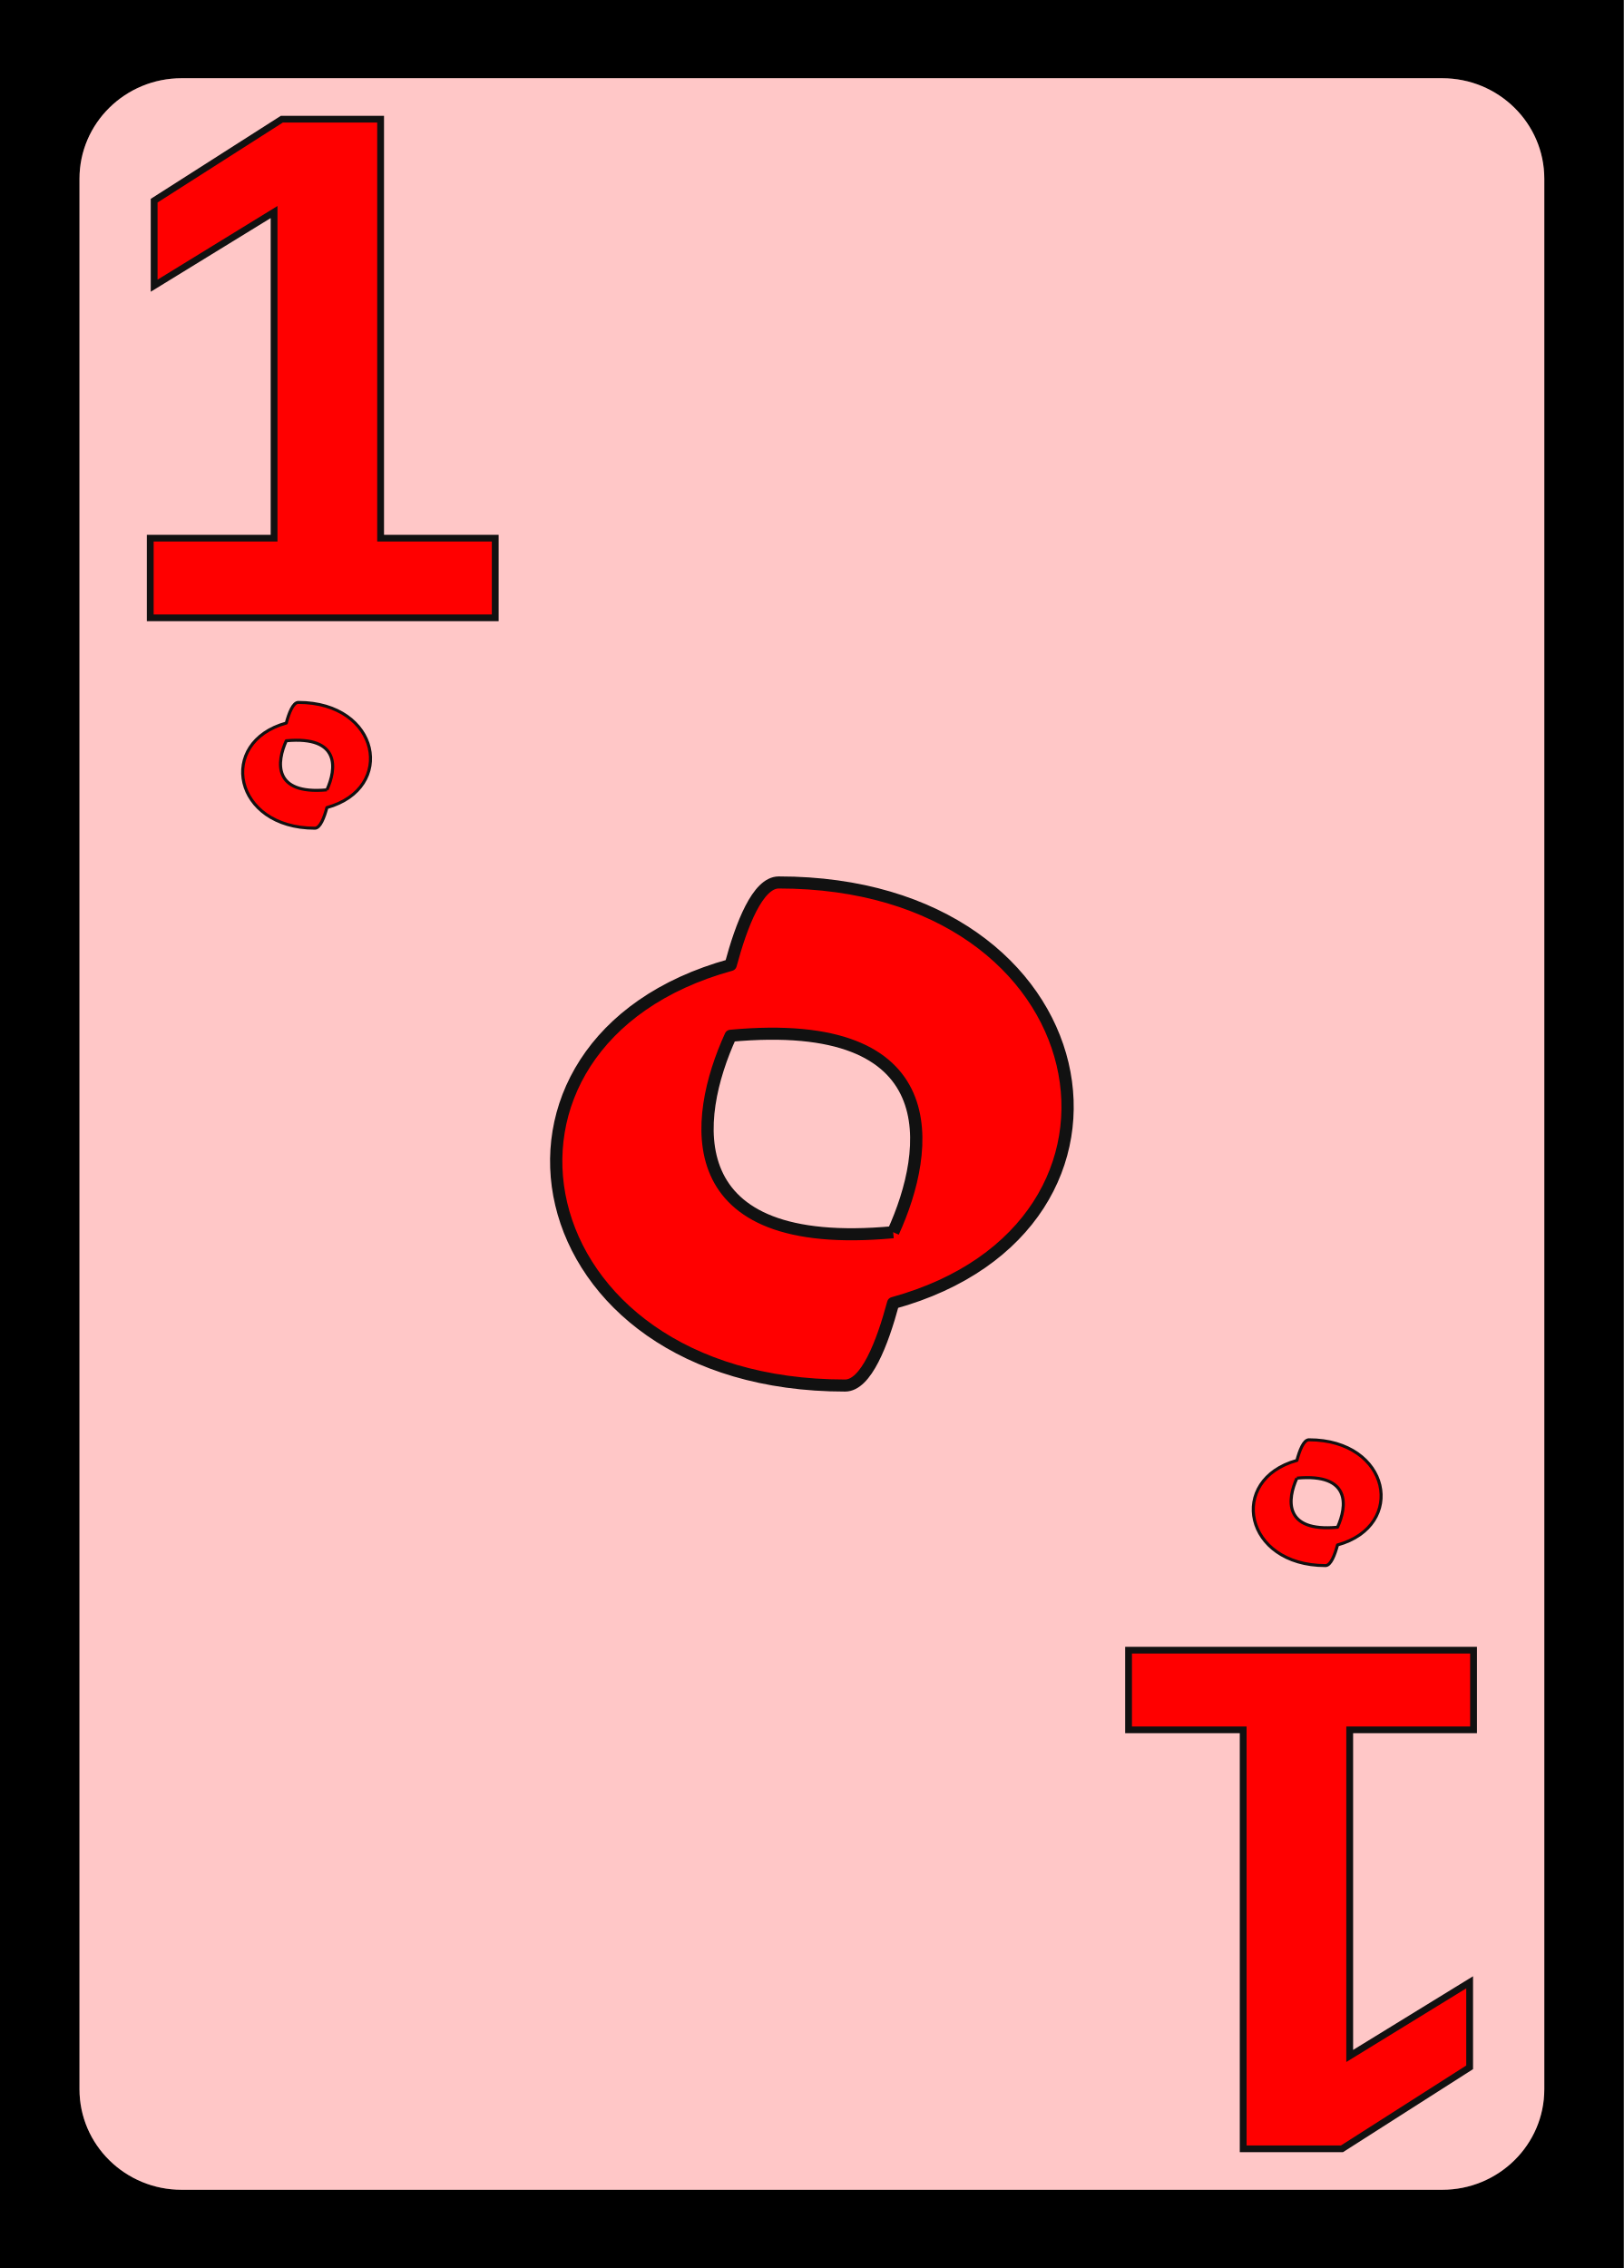
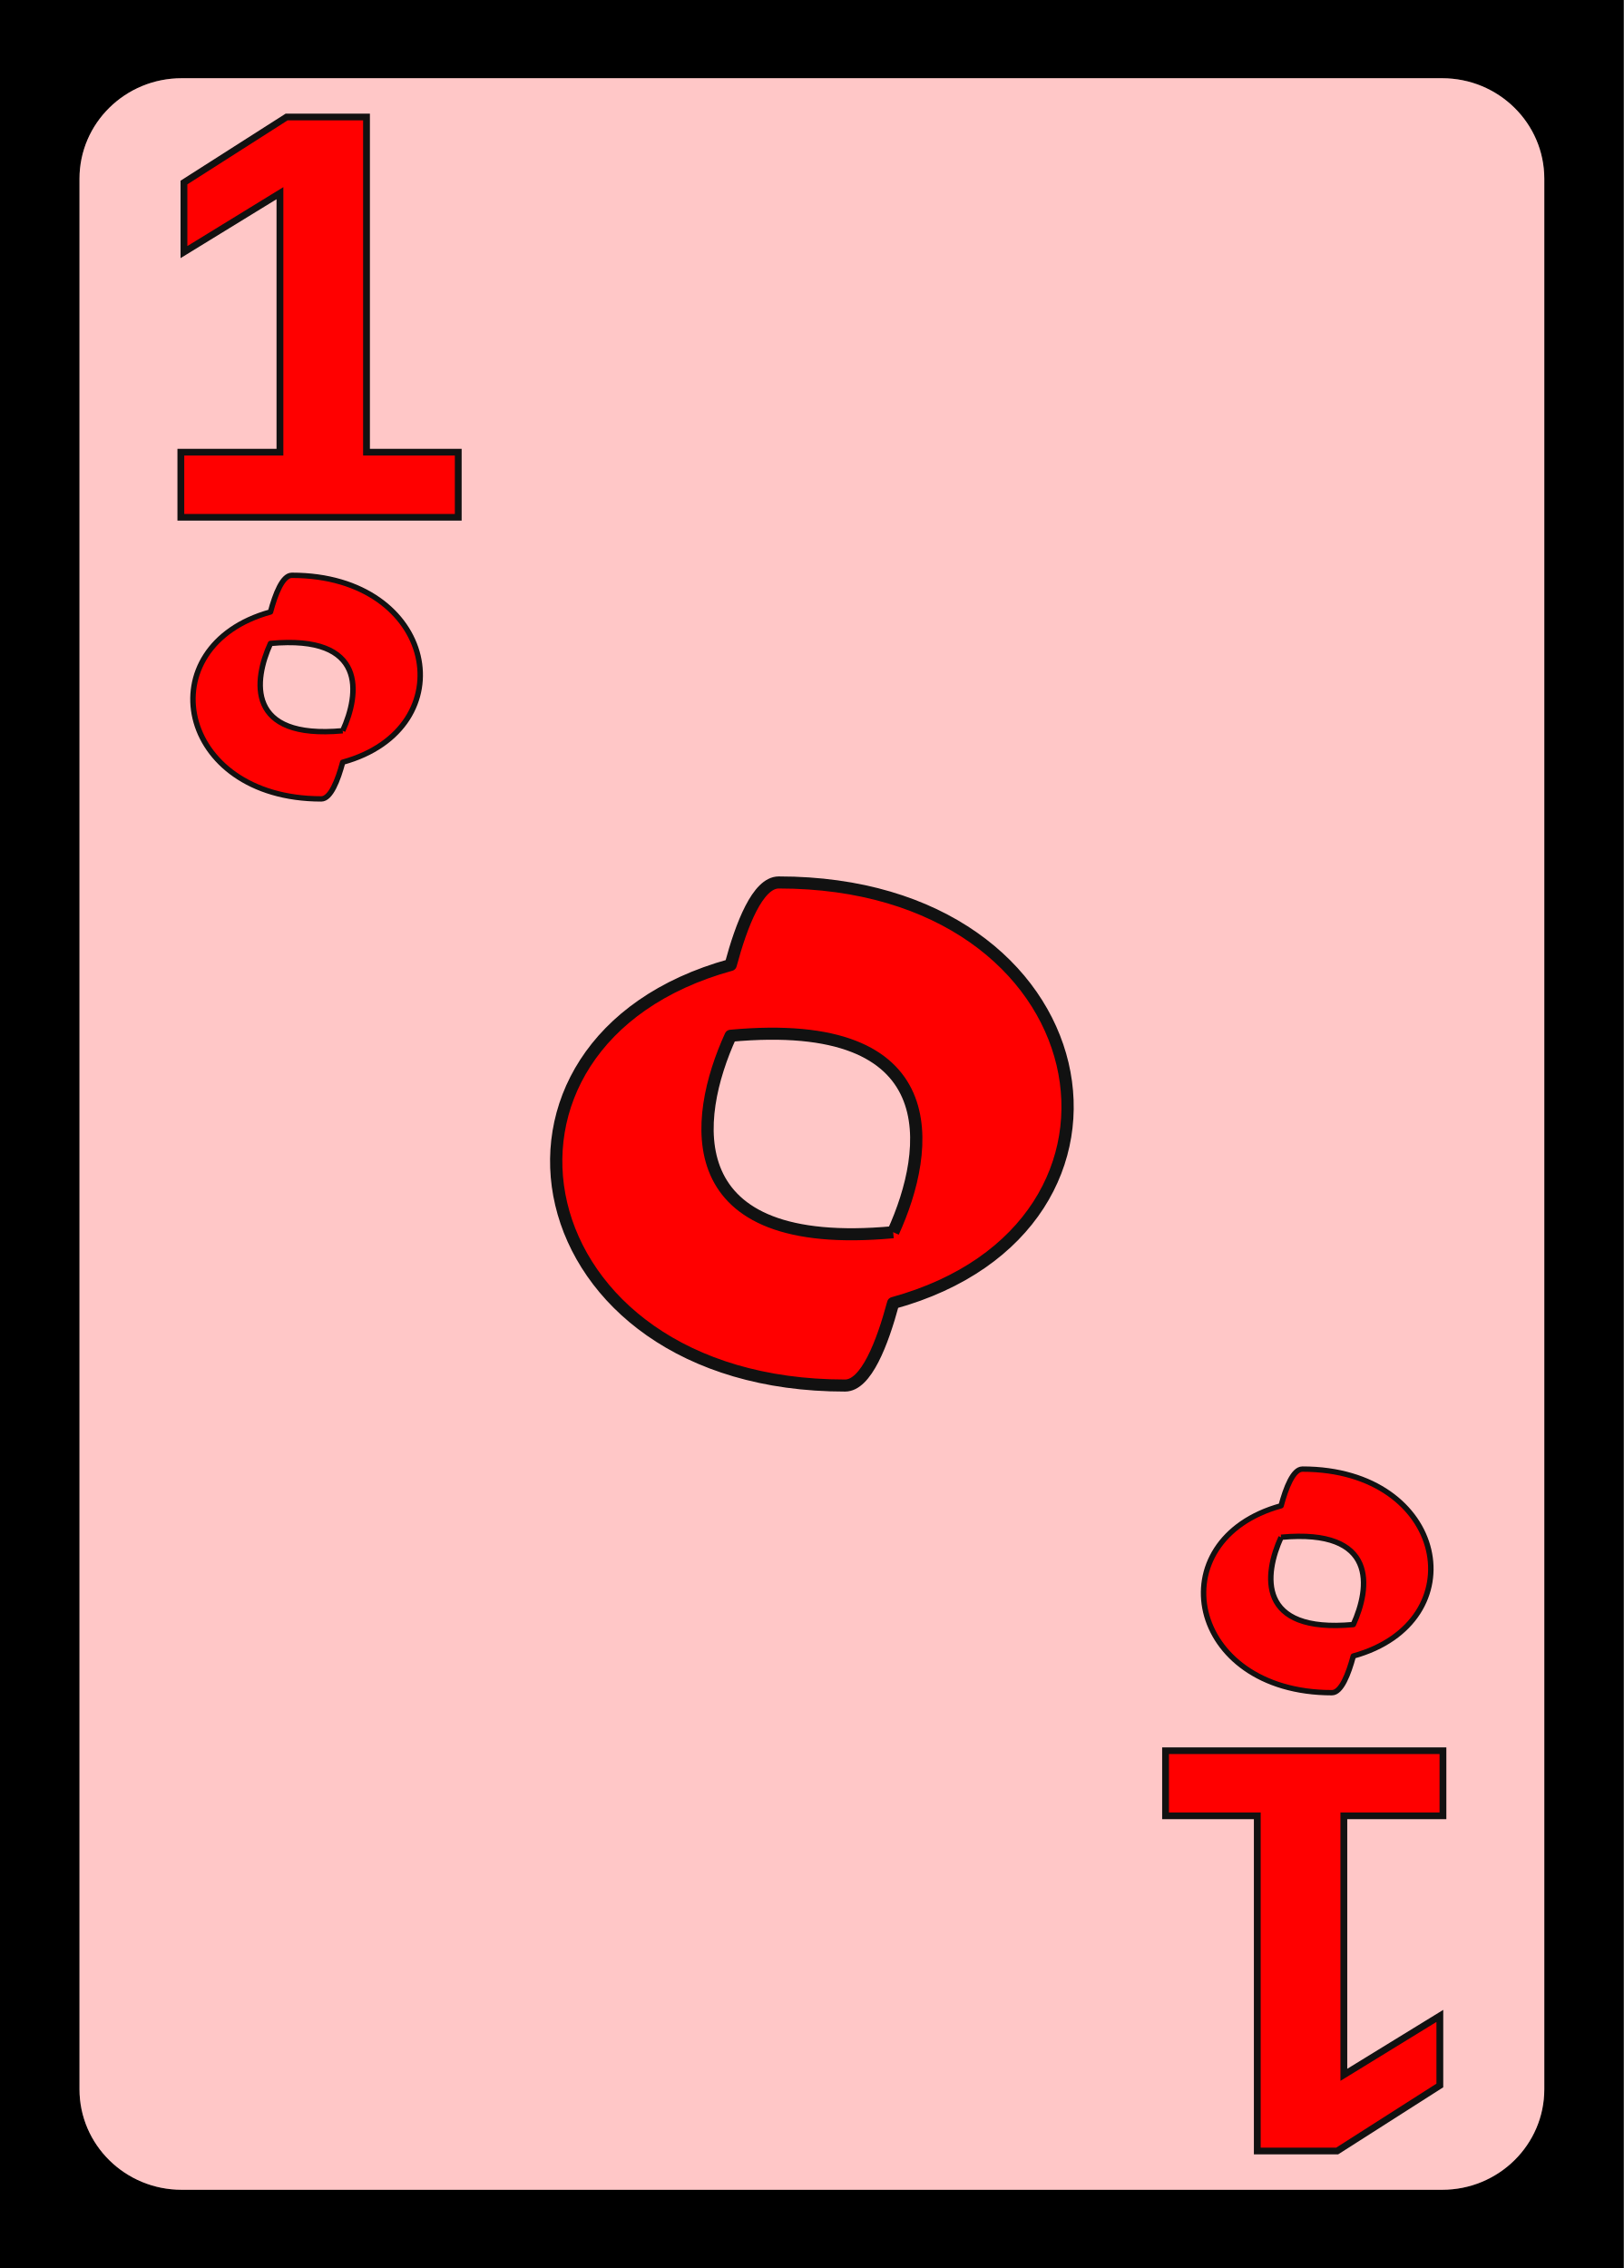
<svg xmlns="http://www.w3.org/2000/svg" width="63mm" height="88mm" viewBox="0 0 286 406" preserveAspectRatio="none" role="img" aria-labelledby="title">
  <rect width="286" height="406" fill="#000" />
  <rect x="14" y="14" width="258" height="378" rx="18" fill="white" />
  <rect x="14" y="14" width="258" height="378" rx="18" fill="#ff0000" fill-opacity="0.22" />
-   <text x="19" y="110" font-family="Arial,Helvetica,sans-serif" font-size="128" font-weight="700" fill="#ff0000" stroke="#111" stroke-width="2.4" paint-order="stroke fill">1</text>
+   <text x="26" y="92" font-family="Arial,Helvetica,sans-serif" font-size="102.4" font-weight="700" fill="#ff0000" stroke="#111" stroke-width="2.4" paint-order="stroke fill">1</text>
  <g class="corner-suit-icon">
-     <g transform="translate(54 137) rotate(0) scale(0.18)">
+     <g transform="translate(54 123) rotate(0) scale(0.32)">
      <path d="M19.88 24.419C-33.438 29.451 -29.131 -3.796 -19.88 -24.426C33.438 -29.458 29.138 3.789 19.88 24.419M-8.108 -62.541C-13.246 -62.541 -17.228 -52.056 -19.873 -42.033C-87.905 -22.971 -71.695 62.556 8.116 62.541C13.253 62.541 17.228 52.055 19.88 42.026C87.905 22.979 71.688 -62.556 -8.108 -62.541Z" fill="#ff0000" stroke="#111" stroke-width="3" stroke-linejoin="round" />
    </g>
  </g>
  <g transform="translate(286 406) rotate(180)">
-     <text x="19" y="110" font-family="Arial,Helvetica,sans-serif" font-size="128" font-weight="700" fill="#ff0000" stroke="#111" stroke-width="2.4" paint-order="stroke fill">1</text>
+     <text x="26" y="92" font-family="Arial,Helvetica,sans-serif" font-size="102.4" font-weight="700" fill="#ff0000" stroke="#111" stroke-width="2.4" paint-order="stroke fill">1</text>
    <g class="corner-suit-icon">
-       <g transform="translate(54 137) rotate(0) scale(0.18)">
+       <g transform="translate(54 123) rotate(0) scale(0.32)">
        <path d="M19.88 24.419C-33.438 29.451 -29.131 -3.796 -19.88 -24.426C33.438 -29.458 29.138 3.789 19.88 24.419M-8.108 -62.541C-13.246 -62.541 -17.228 -52.056 -19.873 -42.033C-87.905 -22.971 -71.695 62.556 8.116 62.541C13.253 62.541 17.228 52.055 19.88 42.026C87.905 22.979 71.688 -62.556 -8.108 -62.541Z" fill="#ff0000" stroke="#111" stroke-width="3" stroke-linejoin="round" />
      </g>
    </g>
  </g>
  <g transform="translate(143 203) rotate(0) scale(0.72)">
    <path d="M19.88 24.419C-33.438 29.451 -29.131 -3.796 -19.88 -24.426C33.438 -29.458 29.138 3.789 19.88 24.419M-8.108 -62.541C-13.246 -62.541 -17.228 -52.056 -19.873 -42.033C-87.905 -22.971 -71.695 62.556 8.116 62.541C13.253 62.541 17.228 52.055 19.88 42.026C87.905 22.979 71.688 -62.556 -8.108 -62.541Z" fill="#ff0000" stroke="#111" stroke-width="3" stroke-linejoin="round" />
  </g>
</svg>
